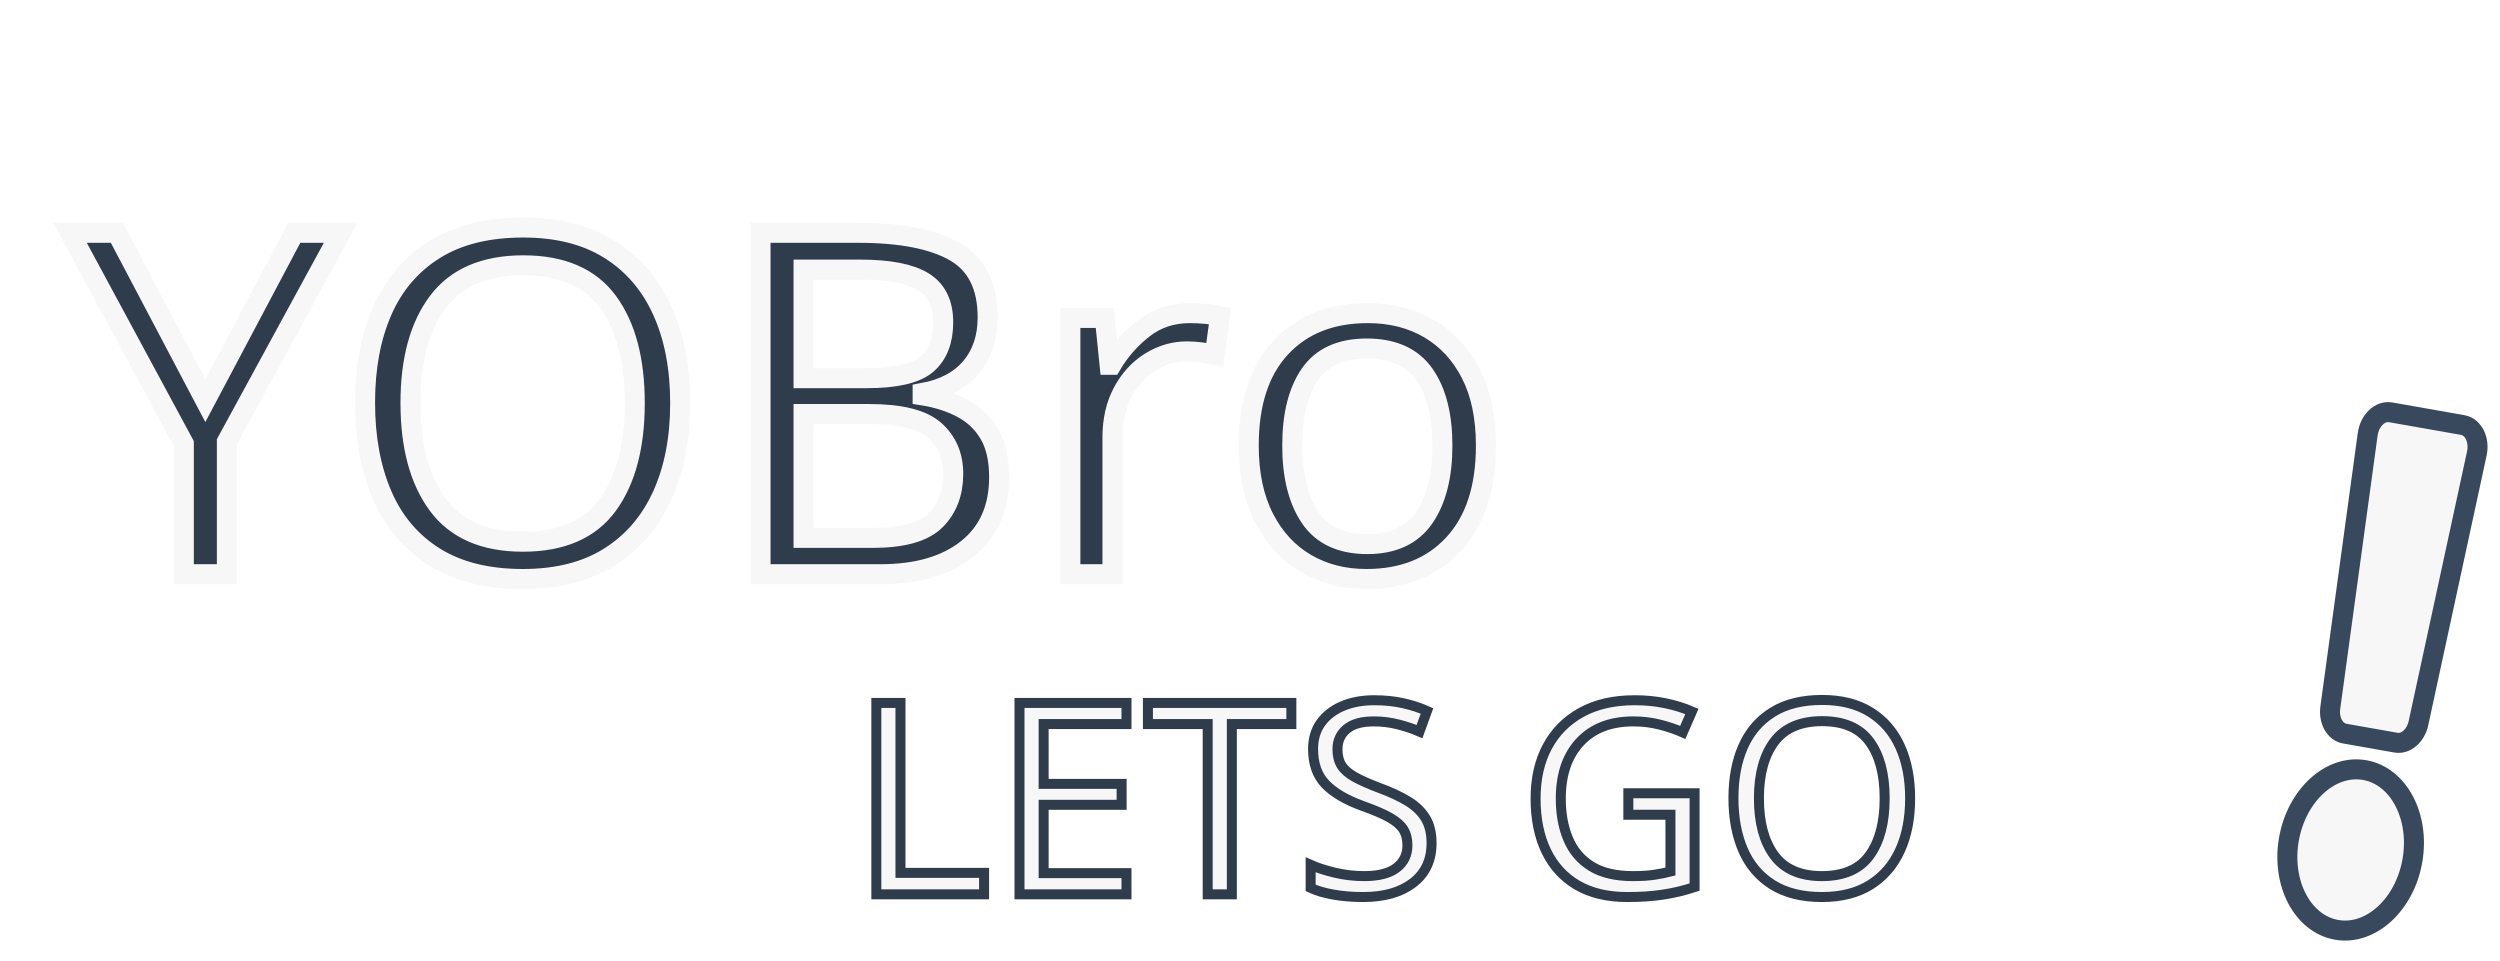
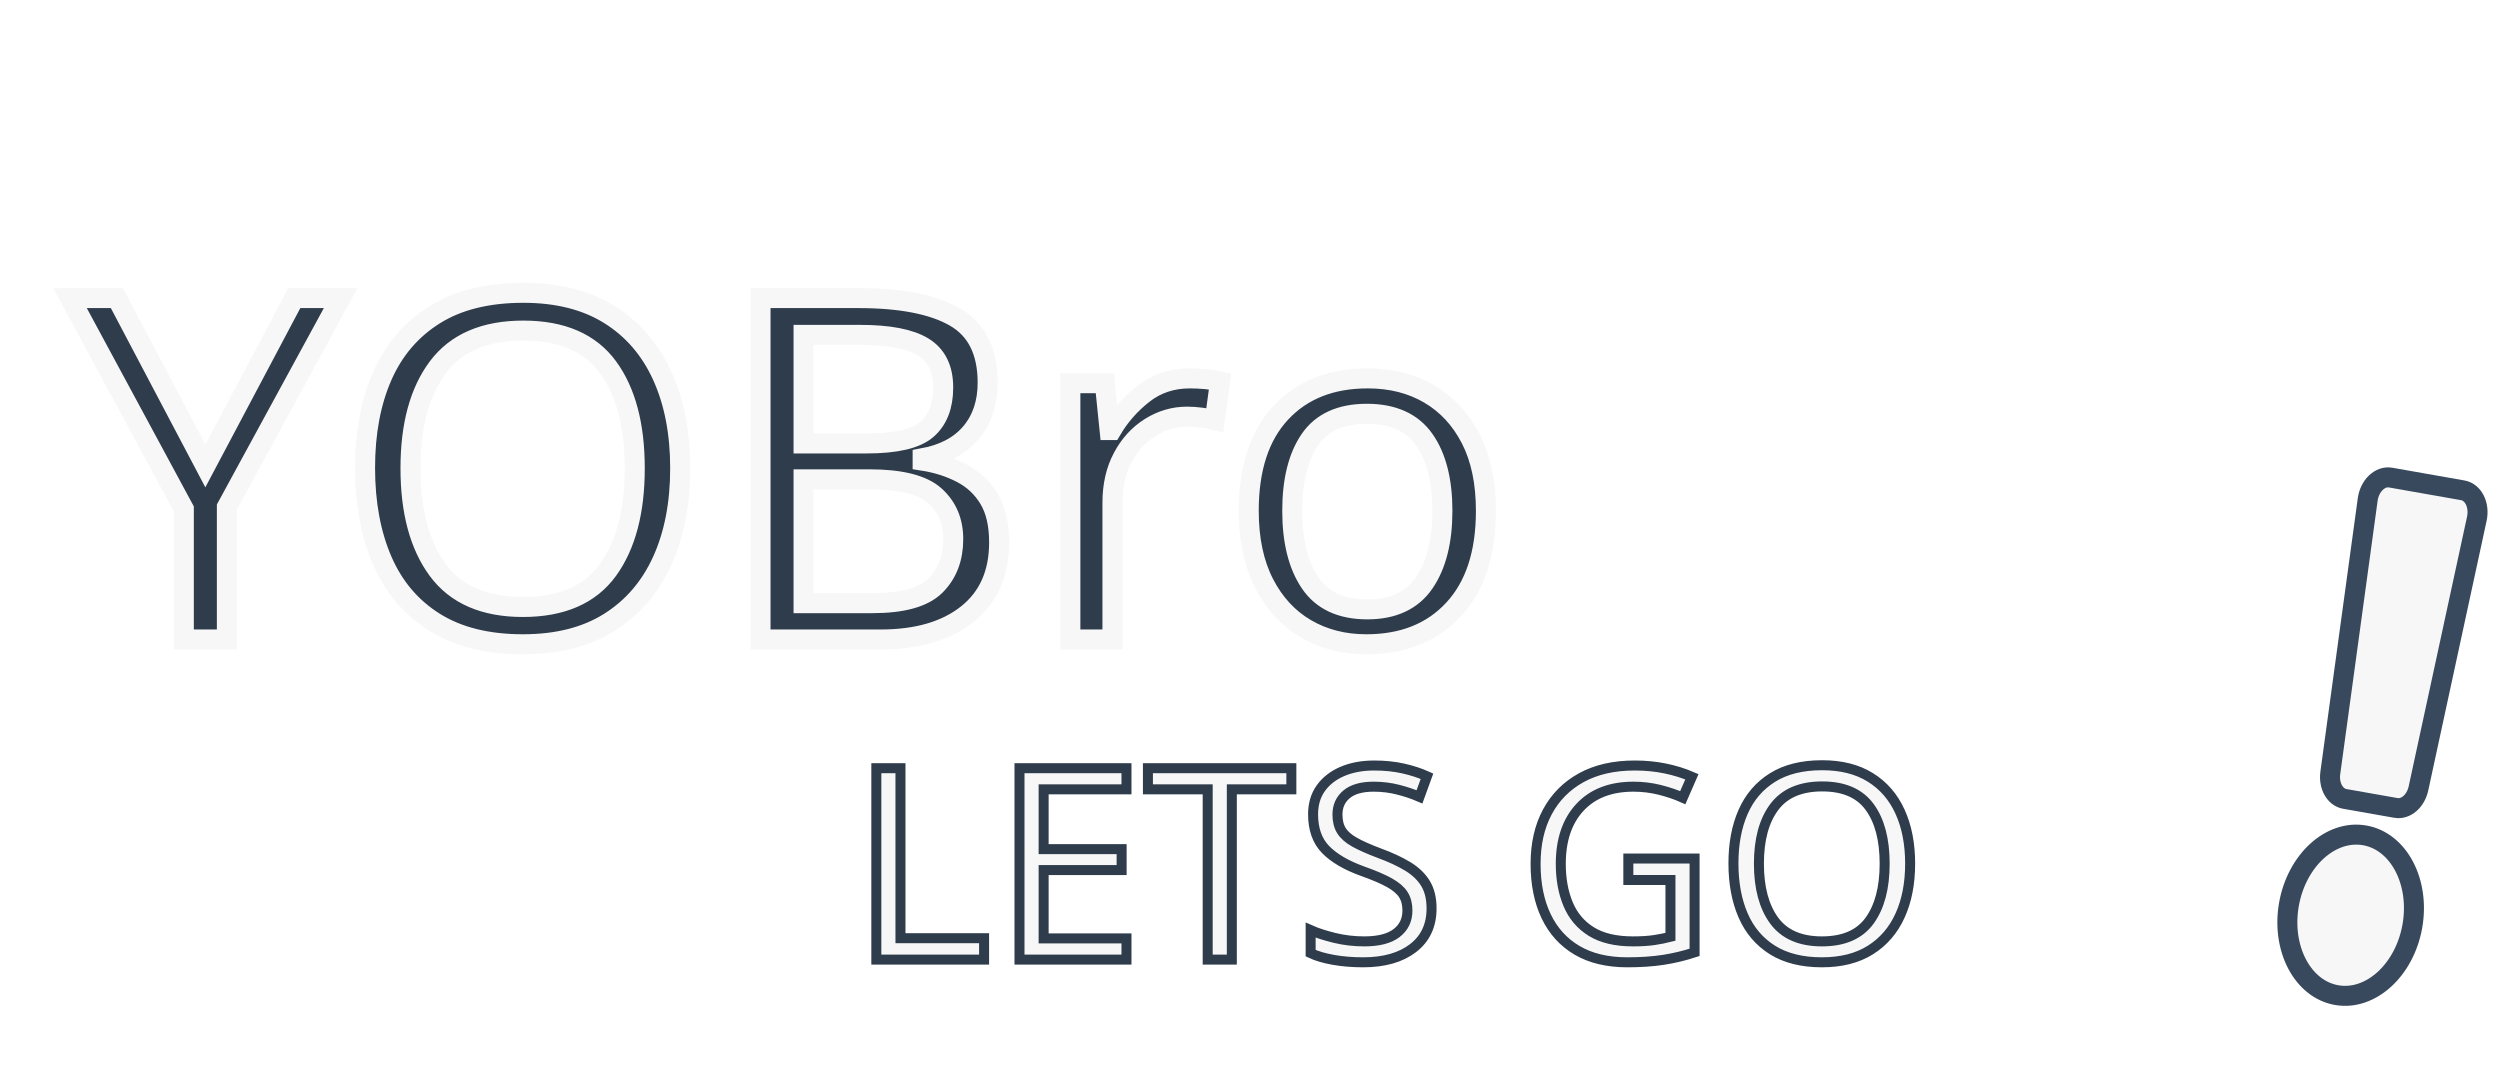
- <svg xmlns="http://www.w3.org/2000/svg" width="1249.524" height="480" viewBox="0 0 1249.524 480">
+ <svg xmlns="http://www.w3.org/2000/svg" width="1100" height="480" viewBox="0 0 1249.524 480">
  <g id="Group_197" data-name="Group 197" transform="translate(-3667 7232)">
    <g id="Group_196" data-name="Group 196" transform="translate(1286 -280)">
      <path id="Icon_awesome-exclamation" data-name="Icon awesome-exclamation" d="M63.761,218.882c0,22.35-14.049,40.534-31.318,40.534S1.125,241.232,1.125,218.882s14.049-40.534,31.318-40.534S63.761,196.531,63.761,218.882ZM4.75,12.768l5.324,137.814c.25,6.472,4.377,11.553,9.384,11.553H45.428c5.007,0,9.134-5.081,9.384-11.553L60.136,12.768C60.4,5.822,56.126,0,50.752,0H14.134C8.76,0,4.482,5.822,4.75,12.768Z" transform="translate(3561.939 -6748.371) rotate(10)" fill="#f8f7f7" stroke="#39495d" stroke-width="10" />
      <text id="_" data-name="              " transform="translate(2386 -6623)" fill="#2e3c4c" stroke="#2e3c4c" stroke-width="5" font-size="134" font-family="Avengero" letter-spacing="0.01em" text-decoration="underline">
        <tspan x="0" y="0" xml:space="preserve">              </tspan>
      </text>
      <text id="LETS_GO" data-name="LETS GO" transform="translate(2806 -6505)" fill="#f8f7f7" stroke="#2e3c4c" stroke-width="5" font-size="134" font-family="Avengero" letter-spacing="0.01em">
        <tspan x="0" y="0">LETS GO</tspan>
      </text>
      <text id="YOBro" transform="translate(2416 -6665)" fill="#2e3c4c" stroke="#f8f7f7" stroke-width="10" font-size="239" font-family="Avengero" letter-spacing="0.01em">
        <tspan x="0" y="0">YOBro</tspan>
      </text>
    </g>
  </g>
</svg>
